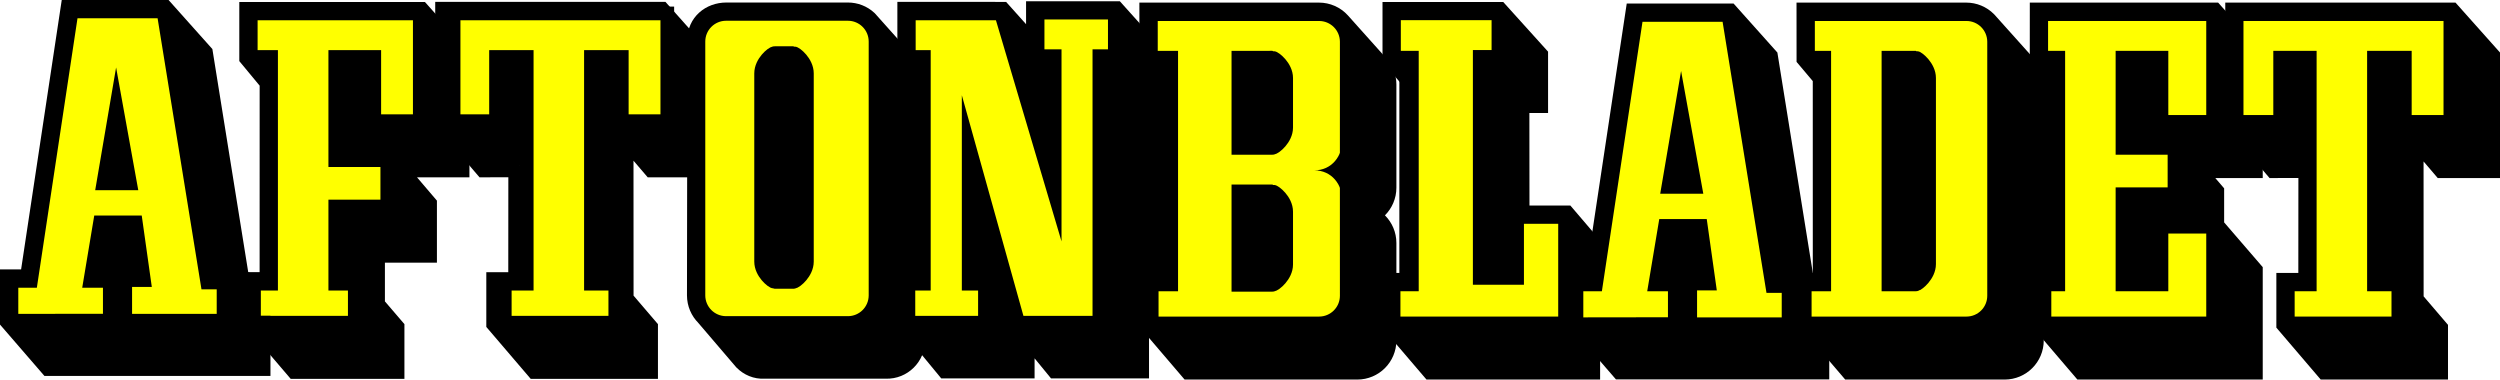
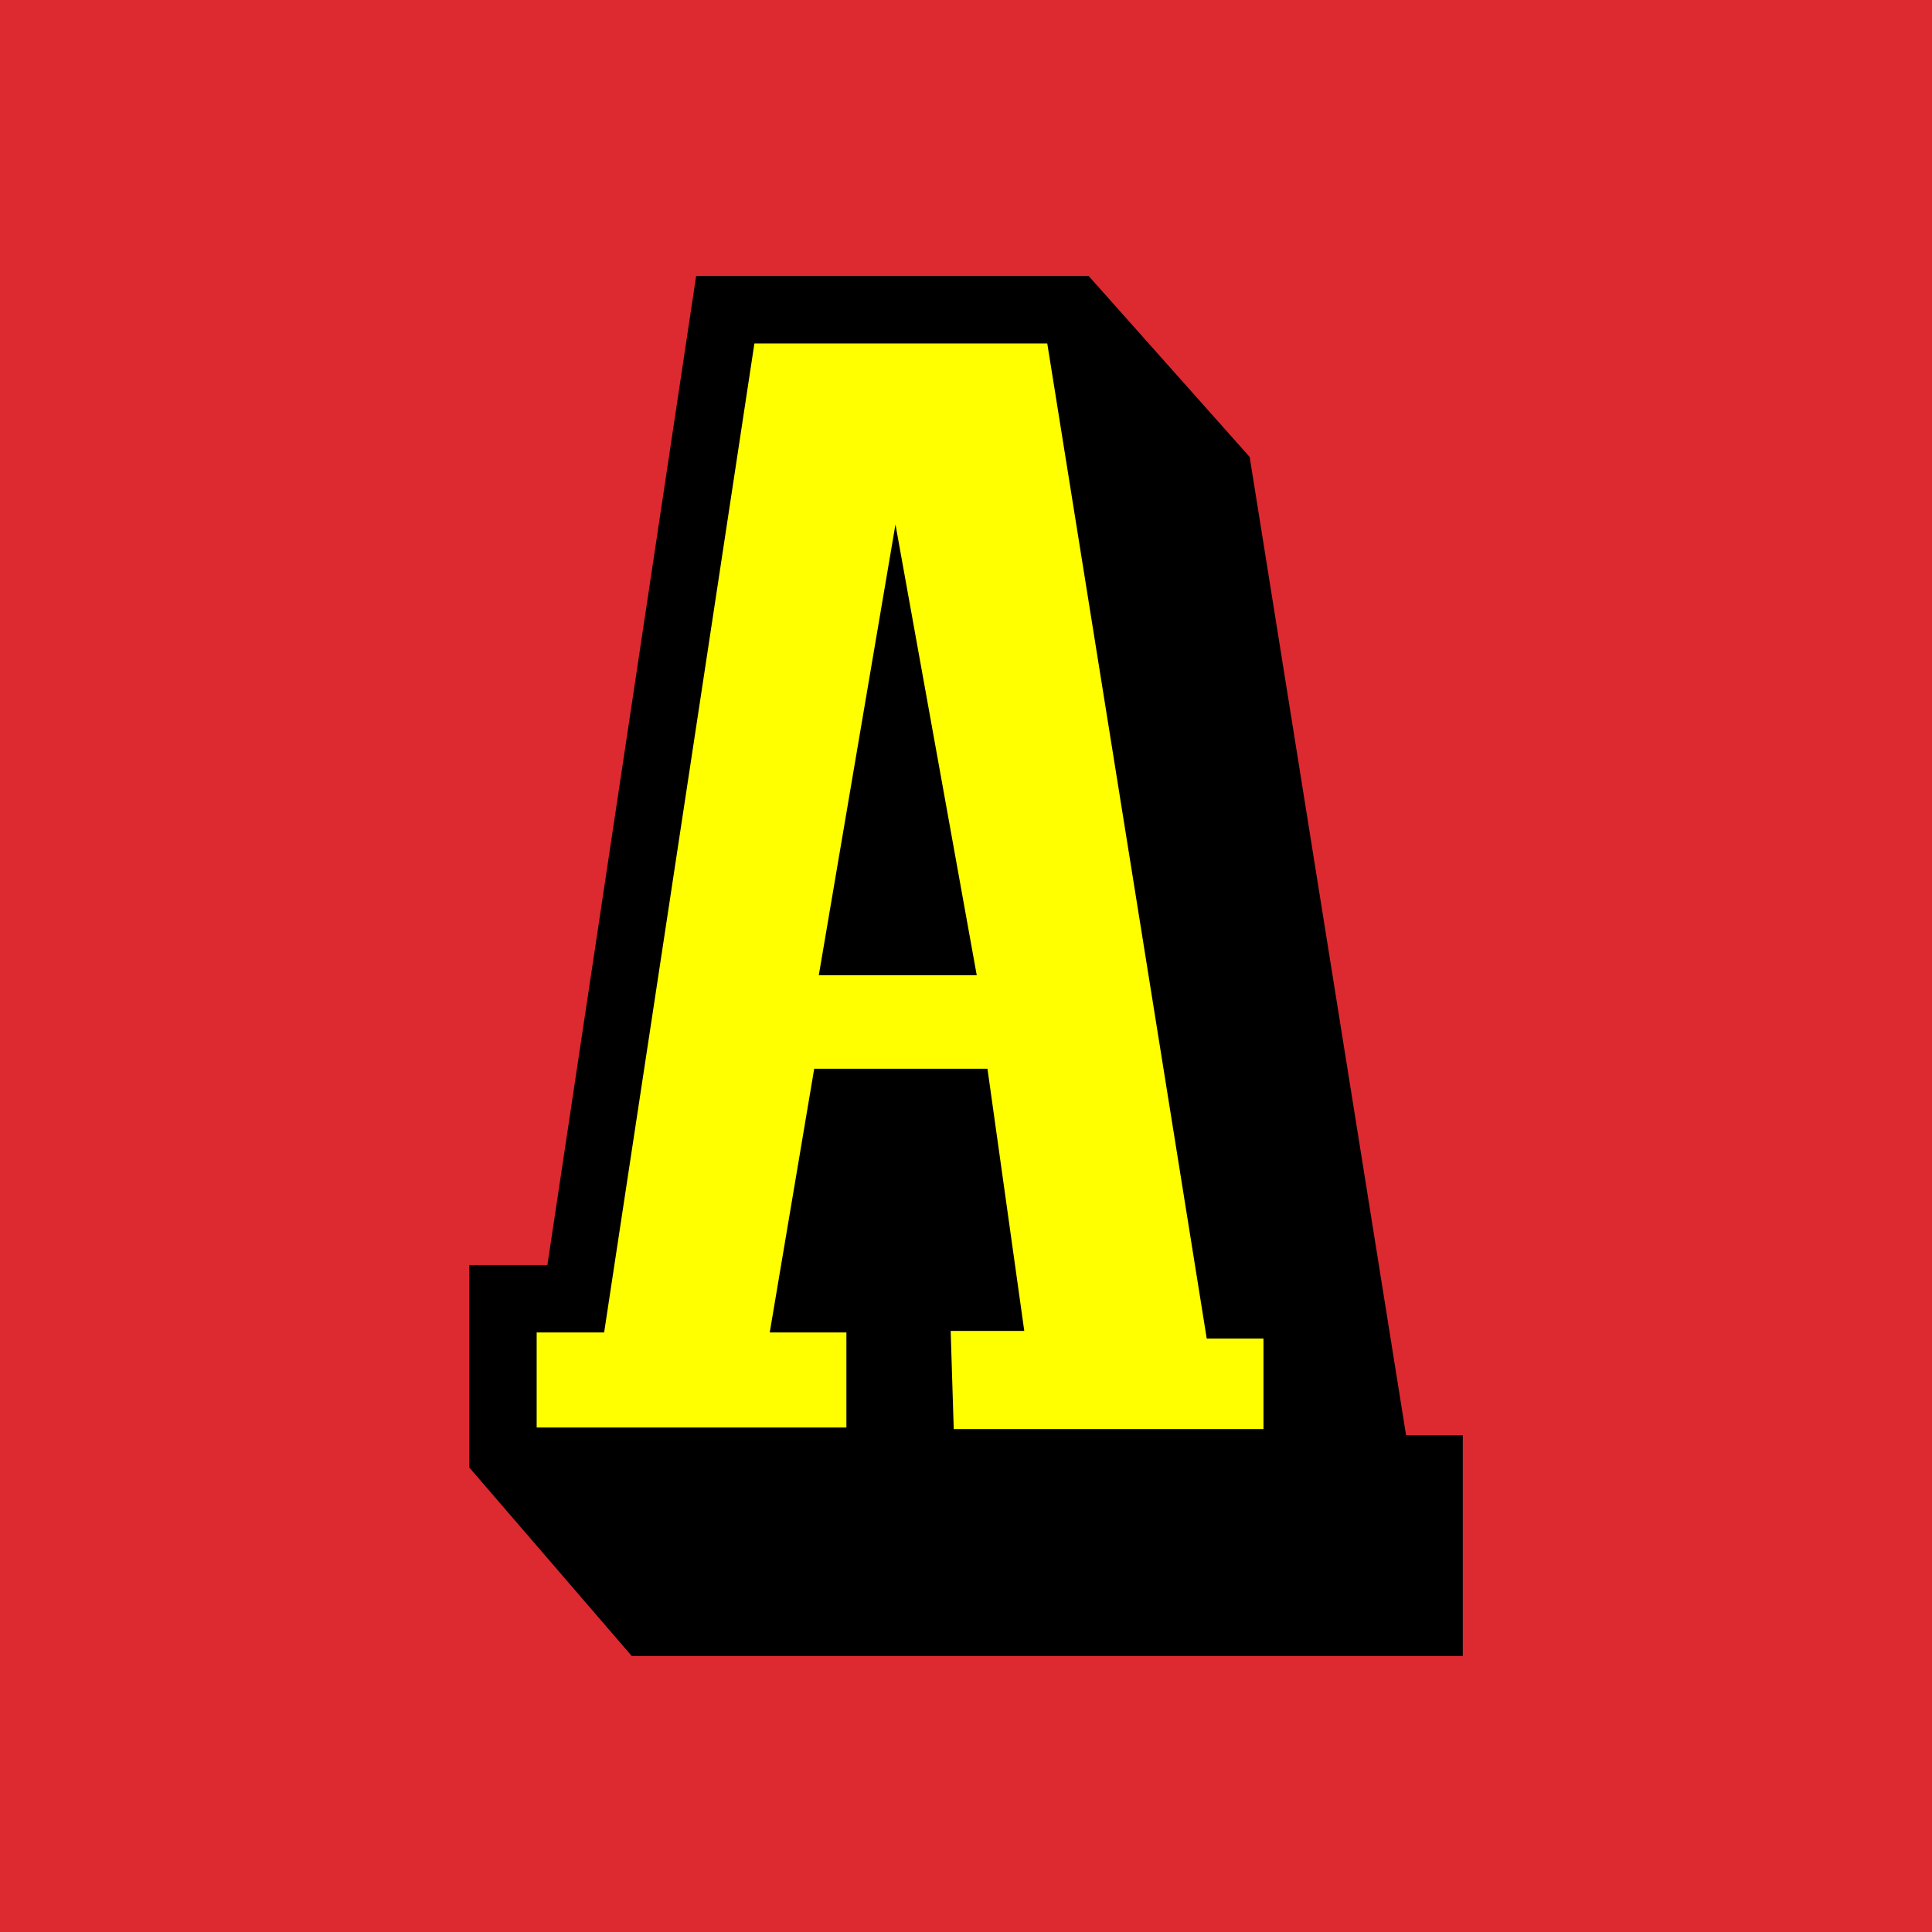
- <svg xmlns="http://www.w3.org/2000/svg" version="1" width="807.404" height="122.583">
-   <path fill="none" stroke="#000" stroke-width="15.073" stroke-miterlimit="10" d="M288.152 95.931V20.572" />
-   <path d="M80.987 4.337v14.061l6.572 7.932-.011 65.291-5.515-.032v12.628l.821.963 1.712.57 11.02 12.899h31.325v-12.596l-6.3-7.346V81.125h16.797V66.167l-12.332-14.442-4.184-.01-.015-12.58 12.332 14.429h14.695V18.139L135.572 4.337" />
-   <path fill="none" stroke="#000" stroke-width="7.404" stroke-miterlimit="20" d="M80.987 4.337v14.061l6.572 7.932-.011 65.291-5.515-.032v12.628l.821.963 1.712.57 11.02 12.899h31.325v-12.596l-6.3-7.346V81.125h16.797V66.167l-12.332-14.442-4.184-.01-.015-12.58 12.332 14.429h14.695V18.139L135.572 4.337H80.987z" />
-   <path fill="#ff0" d="M87.548 18.398v73.223h-5.515v12.596h32.546V91.621h-6.301V66.692h16.798V51.725h-16.798V18.398h12.599v20.737h14.695V4.337H80.987v14.061" />
-   <path fill="none" stroke="#000" stroke-width="4.416" stroke-miterlimit="8" d="M87.548 18.398v73.223h-5.515v12.596h32.546V91.621h-6.301V66.692h16.798V51.725h-16.798V18.398h12.599v20.737h14.695V4.337H80.987v14.061h6.561z" />
-   <path d="M144.261 4.309l-.03 34.826 12.337 14.429 11.31-.025v-.032l-.026 38.114h-7.091v12.596l12.339 14.432h35.691v-12.596l-7.827-9.144h-.049l-.026-55.043 10.001 11.698h14.695V18.139l-12.328-13.83" />
-   <path fill="none" stroke="#000" stroke-width="7.404" stroke-miterlimit="20" d="M144.261 4.309l-.03 34.826 12.337 14.429 11.31-.025v-.032l-.026 38.114h-7.091v12.596l12.339 14.432h35.691v-12.596l-7.827-9.144h-.049l-.026-55.043 10.001 11.698h14.695V18.139l-12.328-13.83h-68.996z" />
-   <path fill="#ff0" d="M215.512 4.337v34.798h-14.699V18.398h-9.967v73.223h7.868v12.596h-35.691V91.621h7.089V18.398h-9.916v20.737h-13.703V4.337" />
-   <path fill="none" stroke="#000" stroke-width="4.416" stroke-miterlimit="8" d="M215.512 4.337v34.798h-14.699V18.398h-9.967v73.223h7.868v12.596h-35.691V91.621h7.089V18.398h-9.916v20.737h-13.703V4.337h69.019z" />
-   <path d="M279.85 6.842a8.875 8.875 0 0 0-6.009-2.327h-39.229c-4.93 0-8.922 3.365-8.922 8.292l-.121 82.583c0 2.464.998 4.703 2.613 6.314l12.338 14.431c1.616 1.615 3.844 2.619 6.309 2.466h39.339c4.93.153 8.927-3.845 8.927-8.769v-82.61a8.887 8.887 0 0 0-2.913-6.592" />
-   <path d="M279.85 6.842a8.875 8.875 0 0 0-6.009-2.327h-39.229c-4.93 0-8.922 3.365-8.922 8.292l-.121 82.583c0 2.464.998 4.703 2.613 6.314l12.338 14.431c1.616 1.615 3.844 2.619 6.309 2.466h39.339c4.93.153 8.927-3.845 8.927-8.769v-82.61a8.887 8.887 0 0 0-2.913-6.592L279.85 6.842z" fill="none" stroke="#000" stroke-width="7.404" stroke-miterlimit="20" />
-   <path d="M273.836 104.318a8.924 8.924 0 0 0 8.927-8.927v-81.97a8.927 8.927 0 0 0-8.927-8.927h-39.34a8.927 8.927 0 0 0-8.926 8.927V95.39a8.924 8.924 0 0 0 8.926 8.927" fill="#ff0" />
-   <path d="M273.836 104.318a8.924 8.924 0 0 0 8.927-8.927v-81.97a8.927 8.927 0 0 0-8.927-8.927h-39.34a8.927 8.927 0 0 0-8.926 8.927V95.39a8.924 8.924 0 0 0 8.926 8.927h39.34v.001z" fill="none" stroke="#000" stroke-width="4.416" stroke-miterlimit="8" />
-   <path d="M256.21 91.045c.751 0 4.39-2.946 4.39-6.569V23.708c0-3.623-3.638-6.568-4.39-6.568h-6.011c-.751 0-4.39 2.946-4.39 6.568v60.768c0 3.623 3.638 6.569 4.39 6.569" />
-   <path d="M256.21 91.045c.751 0 4.39-2.946 4.39-6.569V23.708c0-3.623-3.638-6.568-4.39-6.568h-6.011c-.751 0-4.39 2.946-4.39 6.568v60.768c0 3.623 3.638 6.569 4.39 6.569h6.011z" fill="none" stroke="#000" stroke-width="4.416" stroke-miterlimit="8" />
-   <path d="M298.37 91.589l.041-67.537-4.895-5.654V4.309l29.762.007 11.803 13.172V4.105h24.934l12.361 13.768v14.006h-4.989v86.617h-26.199l-10.76-13.135v13.135h-24.706l-12.339-14.972V91.589" />
-   <path fill="none" stroke="#000" stroke-width="7.404" stroke-miterlimit="20" d="M298.37 91.589l.041-67.537-4.895-5.654V4.309l29.762.007 11.803 13.172V4.105h24.934l12.361 13.768v14.006h-4.989v86.617h-26.199l-10.76-13.135v13.135h-24.706l-12.339-14.972V91.589h4.987z" />
-   <path fill="#ff0" d="M312.843 46.871v44.75h5.252v12.596h-24.712V91.621h4.987V18.398h-4.854V4.337h29.782l17.325 58.414V18.139h-5.517V4.071h24.936v14.068h-4.988v86.078h-26.203" />
-   <path fill="none" stroke="#000" stroke-width="4.416" stroke-miterlimit="8" d="M312.843 46.871v44.75h5.252v12.596h-24.712V91.621h4.987V18.398h-4.854V4.337h29.782l17.325 58.414V18.139h-5.517V4.071h24.936v14.068h-4.988v86.078h-26.203l-16.008-57.346z" />
-   <path fill="none" stroke="#000" stroke-width="15.073" stroke-miterlimit="8" d="M659.84 96.168V20.804M375.358 96.168V20.804" />
-   <path fill="none" stroke="#000" stroke-width=".809" stroke-miterlimit="8" d="M452.344 92.933V18.381" />
-   <path d="M371.681 4.543h54.291a8.903 8.903 0 0 1 6.615 2.928l12.38 13.83a8.92 8.92 0 0 1 2.311 5.991v33.332c0 4.924-3.998 8.924-8.927 8.924a8.926 8.926 0 0 1 8.927 8.932v31.475c0 4.929-3.998 8.926-8.927 8.926H384.29l-12.333-14.432V91.854h6.298l-.01-65.57-6.549-7.653" />
-   <path d="M371.681 4.543h54.291a8.903 8.903 0 0 1 6.615 2.928l12.38 13.83a8.92 8.92 0 0 1 2.311 5.991v33.332c0 4.924-3.998 8.924-8.927 8.924a8.926 8.926 0 0 1 8.927 8.932v31.475c0 4.929-3.998 8.926-8.927 8.926H384.29l-12.333-14.432V91.854h6.298l-.01-65.57-6.549-7.653-.015-14.088z" fill="none" stroke="#000" stroke-width="7.404" stroke-miterlimit="20" />
-   <path d="M434.94 46.282l.005-32.786c0-4.934-4.002-8.926-8.932-8.926h-54.316v14.06h6.559v73.224h-6.298v12.596h54.055c4.93 0 8.932-3.997 8.932-8.926l-.005-31.797" fill="#ff0" />
-   <path d="M434.94 46.282l.005-32.786c0-4.934-4.002-8.926-8.932-8.926h-54.316v14.06h6.559v73.224h-6.298v12.596h54.055c4.93 0 8.932-3.997 8.932-8.926l-.005-31.797V46.282z" fill="none" stroke="#000" stroke-width="4.416" />
-   <path d="M433.597 65.094c0-5.562-3.553-10.078-9.124-10.078 5.57 0 9.124-4.517 9.124-10.086m50.234-40.593l12.433 13.771v14.695h-6.039l.038 37.267h15.187l12.332 14.431v6.554l-4.71 2.422v25.404h-50.663l-12.332-14.432V91.854l5.928-.016V25.39l-5.807-6.77V4.337" />
-   <path fill="none" stroke="#000" stroke-width="7.404" stroke-miterlimit="20" d="M483.831 4.337l12.433 13.771v14.695h-6.039l.038 37.267h15.187l12.332 14.431v6.554l-4.71 2.422v25.404h-50.663l-12.332-14.432V91.854l5.928-.016V25.39l-5.807-6.77V4.337h33.633z" />
-   <path fill="#ff0" d="M450.203 4.304V18.63h5.779v73.224h-5.905v12.595h55.373V70.07h-15.484v19.684h-12.073V18.372h6.039V4.304" />
-   <path fill="none" stroke="#000" stroke-width="4.416" stroke-miterlimit="8" d="M450.203 4.304V18.63h5.779v73.224h-5.905v12.595h55.373V70.07h-15.484v19.684h-12.073V18.372h6.039V4.304h-33.729z" />
-   <path d="M399.948 47.759h10.99c.749 0 4.447-2.941 4.447-6.569V25.194c0-3.628-3.698-6.569-4.447-6.569l-10.99.005" />
-   <path d="M399.948 47.759h10.99c.749 0 4.447-2.941 4.447-6.569V25.194c0-3.628-3.698-6.569-4.447-6.569l-10.99.005v29.129z" fill="none" stroke="#000" stroke-width="4.416" stroke-miterlimit="8" />
-   <path d="M415.385 68.369c0-3.624-3.698-6.564-4.447-6.564l-10.99.005v30.17h10.99c.749 0 4.447-2.936 4.447-6.561" />
-   <path d="M415.385 68.369c0-3.624-3.698-6.564-4.447-6.564l-10.99.005v30.17h10.99c.749 0 4.447-2.936 4.447-6.561v-17.05z" fill="none" stroke="#000" stroke-width="4.416" stroke-miterlimit="8" />
-   <path d="M47.79 117.709v-5.469l4.989 5.469h30.867v-12.026h-4.369l-14.171-88.18L52.779 3.702H23.127L10 90.717H3.702v12.727l12.338 14.265" />
-   <path fill="none" stroke="#000" stroke-width="7.404" stroke-miterlimit="20" d="M47.79 117.709v-5.469l4.989 5.469h30.867v-12.026h-4.369l-14.171-88.18L52.779 3.702H23.127L10 90.717H3.702v12.727l12.338 14.265h31.75z" />
-   <path fill="#ff0" d="M40.447 103.582V90.461h6.039l-2.629-18.635H32.308l-3.149 18.891h6.299v12.824l-31.756.041V90.717H10L23.127 3.702h29.652L66.95 91.238h5.247v12.344" />
-   <path fill="none" stroke="#000" stroke-width="4.416" stroke-miterlimit="8" d="M40.447 103.582V90.461h6.039l-2.629-18.635H32.308l-3.149 18.891h6.299v12.824l-31.756.041V90.717H10L23.127 3.702h29.652L66.95 91.238h5.247v12.344h-31.75z" />
-   <path d="M33.358 59.23h8.658l-4.457-24.67" />
-   <path fill="none" stroke="#000" stroke-width="4.416" stroke-miterlimit="8" d="M33.358 59.23h8.658l-4.457-24.67-4.201 24.67z" />
-   <path d="M553.226 118.84v-5.47l4.985 5.47h28.865v-12.031h-2.353L570.544 18.63 558.211 4.833h-29.65l-13.116 87.021h-6.303v12.724l1.962 2.268 3.734 1.882 8.751 10.112" />
-   <path fill="none" stroke="#000" stroke-width="7.404" stroke-miterlimit="20" d="M553.226 118.84v-5.47l4.985 5.47h28.865v-12.031h-2.353L570.544 18.63 558.211 4.833h-29.65l-13.116 87.021h-6.303v12.724l1.962 2.268 3.734 1.882 8.751 10.112h29.637z" />
-   <path fill="#ff0" d="M545.879 104.71V91.589h6.044l-2.628-18.632h-11.547l-3.153 18.897h6.298v12.812l-31.751.044V91.854h6.303l13.116-87.021h29.65l14.174 87.544h5.252v12.333" />
-   <path fill="none" stroke="#000" stroke-width="4.416" stroke-miterlimit="8" d="M545.879 104.71V91.589h6.044l-2.628-18.632h-11.547l-3.153 18.897h6.298v12.812l-31.751.044V91.854h6.303l13.116-87.021h29.65l14.174 87.544h5.252v12.333h-31.758z" />
-   <path d="M538.798 60.356h8.659l-4.465-24.665" />
-   <path fill="none" stroke="#000" stroke-width="4.416" stroke-miterlimit="8" d="M538.798 60.356h8.659l-4.465-24.665-4.194 24.665z" />
-   <path d="M714.711 4.543h-55.46v.068l-.009 14.019 5.542 6.478-.037 66.746h-4.458v12.595l12.333 14.432h54.453V87.654l-12.364-14.335h-.101V62.196l-12.407-14.437h-4.391l-.024-8.769 12.624 14.809h16.663V18.372" />
-   <path fill="none" stroke="#000" stroke-width="7.404" stroke-miterlimit="20" d="M714.711 4.543h-55.46v.068l-.009 14.019 5.542 6.478-.037 66.746h-4.458v12.595l12.333 14.432h54.453V87.654l-12.364-14.335h-.101V62.196l-12.407-14.437h-4.391l-.024-8.769 12.624 14.809h16.663V18.372L714.711 4.543z" />
-   <path fill="#ff0" d="M714.743 104.449V73.218h-16.669v18.636h-12.598V62.726h16.796V47.759h-16.796V18.63h12.598v20.732h16.669V4.57h-55.501v14.06h5.505v73.224h-4.458v12.595" />
-   <path fill="none" stroke="#000" stroke-width="4.416" stroke-miterlimit="8" d="M714.743 104.449V73.218h-16.669v18.636h-12.598V62.726h16.796V47.759h-16.796V18.63h12.598v20.732h16.669V4.57h-55.501v14.06h5.505v73.224h-4.458v12.595h54.454z" />
-   <path d="M583.91 4.543h51.101a8.941 8.941 0 0 1 6.341 2.632l12.399 13.831a8.899 8.899 0 0 1 2.598 6.287v82.662a8.927 8.927 0 0 1-8.926 8.926h-49.781l-7.361-8.609-3.669-1.444-3.744-4.379V91.854h6.298l-.01-67.019-5.235-6.205" />
-   <path d="M583.91 4.543h51.101a8.941 8.941 0 0 1 6.341 2.632l12.399 13.831a8.899 8.899 0 0 1 2.598 6.287v82.662a8.927 8.927 0 0 1-8.926 8.926h-49.781l-7.361-8.609-3.669-1.444-3.744-4.379V91.854h6.298l-.01-67.019-5.235-6.205-.011-14.087z" fill="none" stroke="#000" stroke-width="7.404" stroke-miterlimit="20" />
-   <path d="M644.016 13.496a8.924 8.924 0 0 0-8.927-8.926h-51.17v14.06h5.245v73.224h-6.298v12.596h52.223a8.927 8.927 0 0 0 8.927-8.926" fill="#ff0" />
-   <path d="M644.016 13.496a8.924 8.924 0 0 0-8.927-8.926h-51.17v14.06h5.245v73.224h-6.298v12.596h52.223a8.927 8.927 0 0 0 8.927-8.926V13.496z" fill="none" stroke="#000" stroke-width="4.416" stroke-miterlimit="8" />
-   <path d="M609.894 91.854h8.846c.609 0 4.283-2.941 4.283-6.569v-60.09c0-3.628-3.674-6.569-4.283-6.569l-8.846.005" />
-   <path d="M609.894 91.854h8.846c.609 0 4.283-2.941 4.283-6.569v-60.09c0-3.628-3.674-6.569-4.283-6.569l-8.846.005v73.223z" fill="none" stroke="#000" stroke-width="4.416" stroke-miterlimit="8" />
-   <path d="M722.377 4.543l-.029 34.819 12.336 14.437 11.313-.028v-.031l-.028 38.114h-7.092v12.595l12.333 14.432h35.697v-12.596l-7.825-9.149h-.047l-.024-55.036L789 53.799h14.702V18.372l-12.33-13.829" />
-   <path fill="none" stroke="#000" stroke-width="7.404" stroke-miterlimit="20" d="M722.377 4.543l-.029 34.819 12.336 14.437 11.313-.028v-.031l-.028 38.114h-7.092v12.595l12.333 14.432h35.697v-12.596l-7.825-9.149h-.047l-.024-55.036L789 53.799h14.702V18.372l-12.33-13.829h-68.995z" />
-   <path fill="#ff0" d="M791.372 4.57v34.792h-14.703V18.63h-9.973v73.224h7.874v12.595h-35.693V91.854h7.092V18.63h-9.57v20.732h-14.051V4.57" />
-   <path fill="none" stroke="#000" stroke-width="4.416" stroke-miterlimit="8" d="M791.372 4.57v34.792h-14.703V18.63h-9.973v73.224h7.874v12.595h-35.693V91.854h7.092V18.63h-9.57v20.732h-14.051V4.57h69.024z" />
+ <svg xmlns="http://www.w3.org/2000/svg" viewBox="0 0 126 126">
+   <path fill="#dd2a30" d="M0 0h126v126H0z" />
+   <path d="M66.1 105.2v-4.1l3.7 4.1h22.9v-8.9h-3.3L78.9 31l-9.2-10.2h-22L38 85.2h-4.7v9.4l9.2 10.6" />
+   <path d="M95.4 108H41.2L30.6 95.7V82.5h5.1L45.4 18H71l10.5 11.8 10.2 63.8h3.7V108zM71 102.5h18.9v-3.4h-2.8L76.3 32.2l-7.8-8.8H50.2L40.4 88h-4.2v5.7l7.7 8.8h19.5v-8.4l7.6 8.4z" />
+   <path d="M60.6 94.8v-9.7h4.5l-1.9-13.8h-8.6l-2.3 14H57v9.5H33.4v-9.5H38l9.8-64.5h22l10.5 64.9h3.9v9.2" fill="#ff0" />
+   <path d="M31.7 96.4V83.6h4.9l9.7-64.5h24.8L81.6 84h4.2v12.4H59v-13h4.2l-1.5-10.5H56l-1.7 10.8h4.3v12.8l-26.9-.1zm30.5-3.2h20.2v-5.9h-3.7L68.3 22.4H49.2l-9.8 64.5H35v6.2h20.2v-6.2h-5l2.9-17.2h11.3l2.4 17.1H62l.2 6.4z" />
+   <path d="M55.3 61.9h6.4l-3.3-18.2" />
+   <path d="M63.7 63.6H53.4l5-29.4 5.3 29.4zm-6.5-3.4h2.5L58.4 53l-1.2 7.2z" />
</svg>
